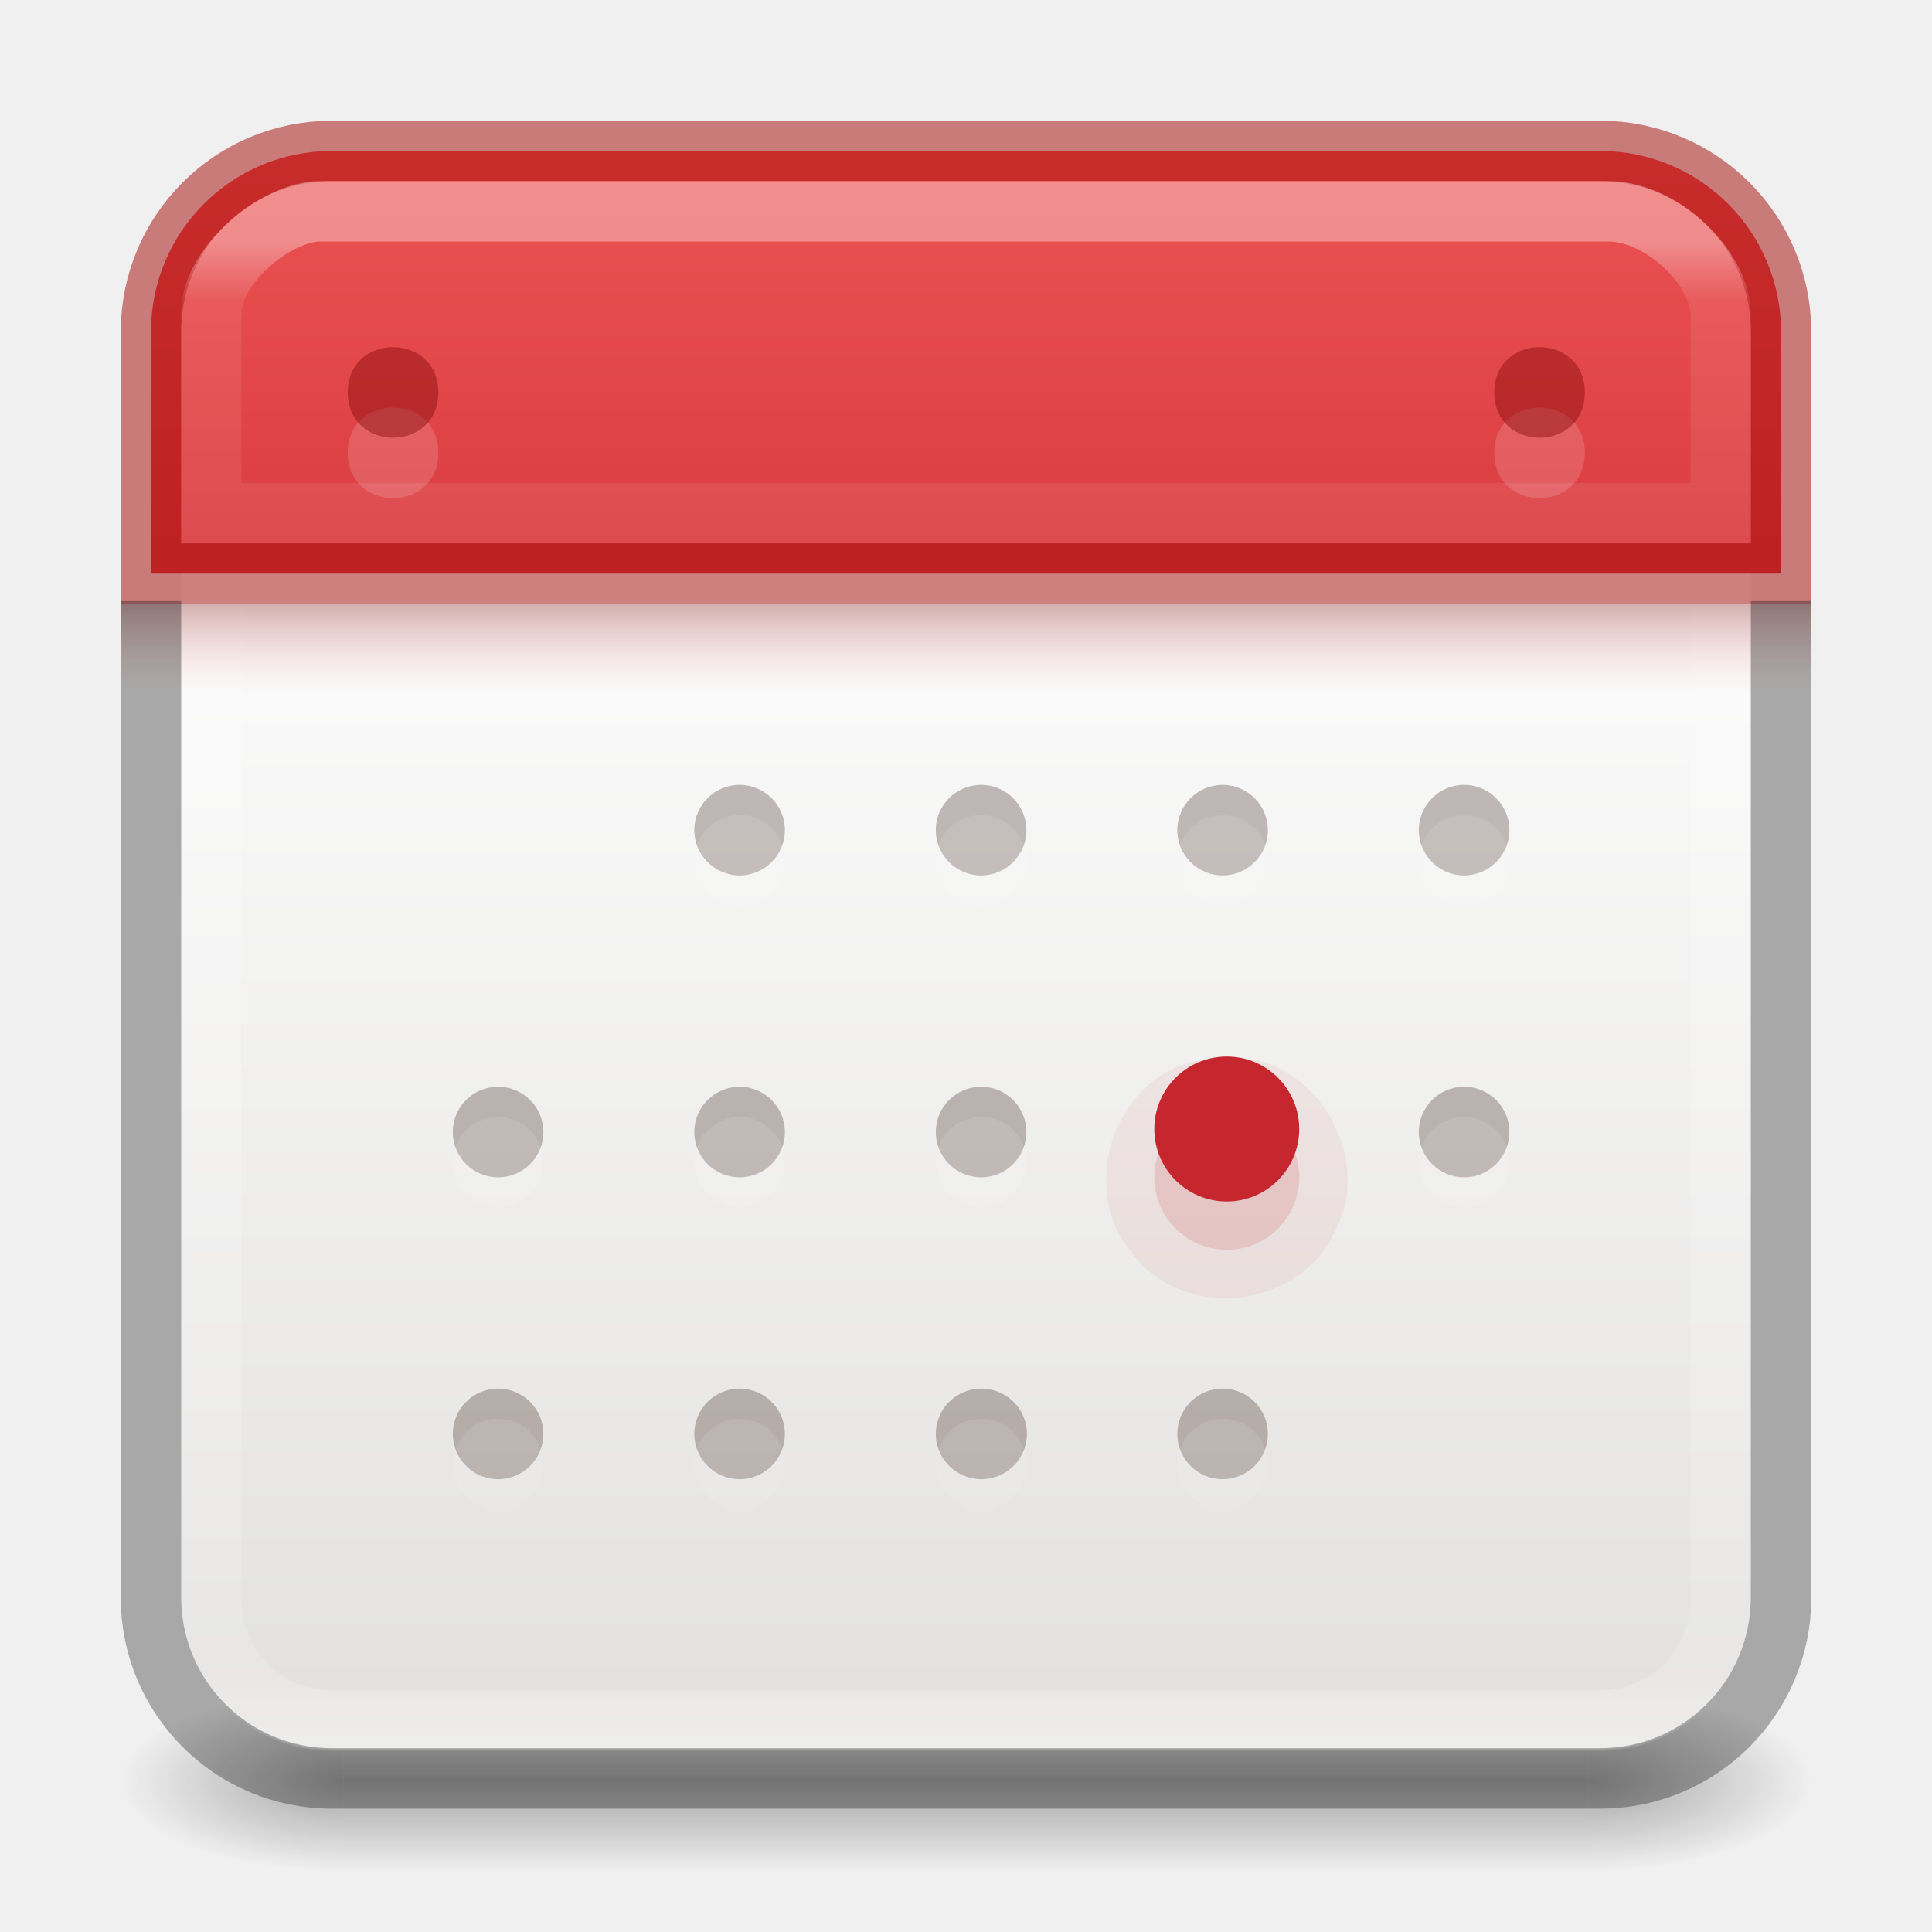
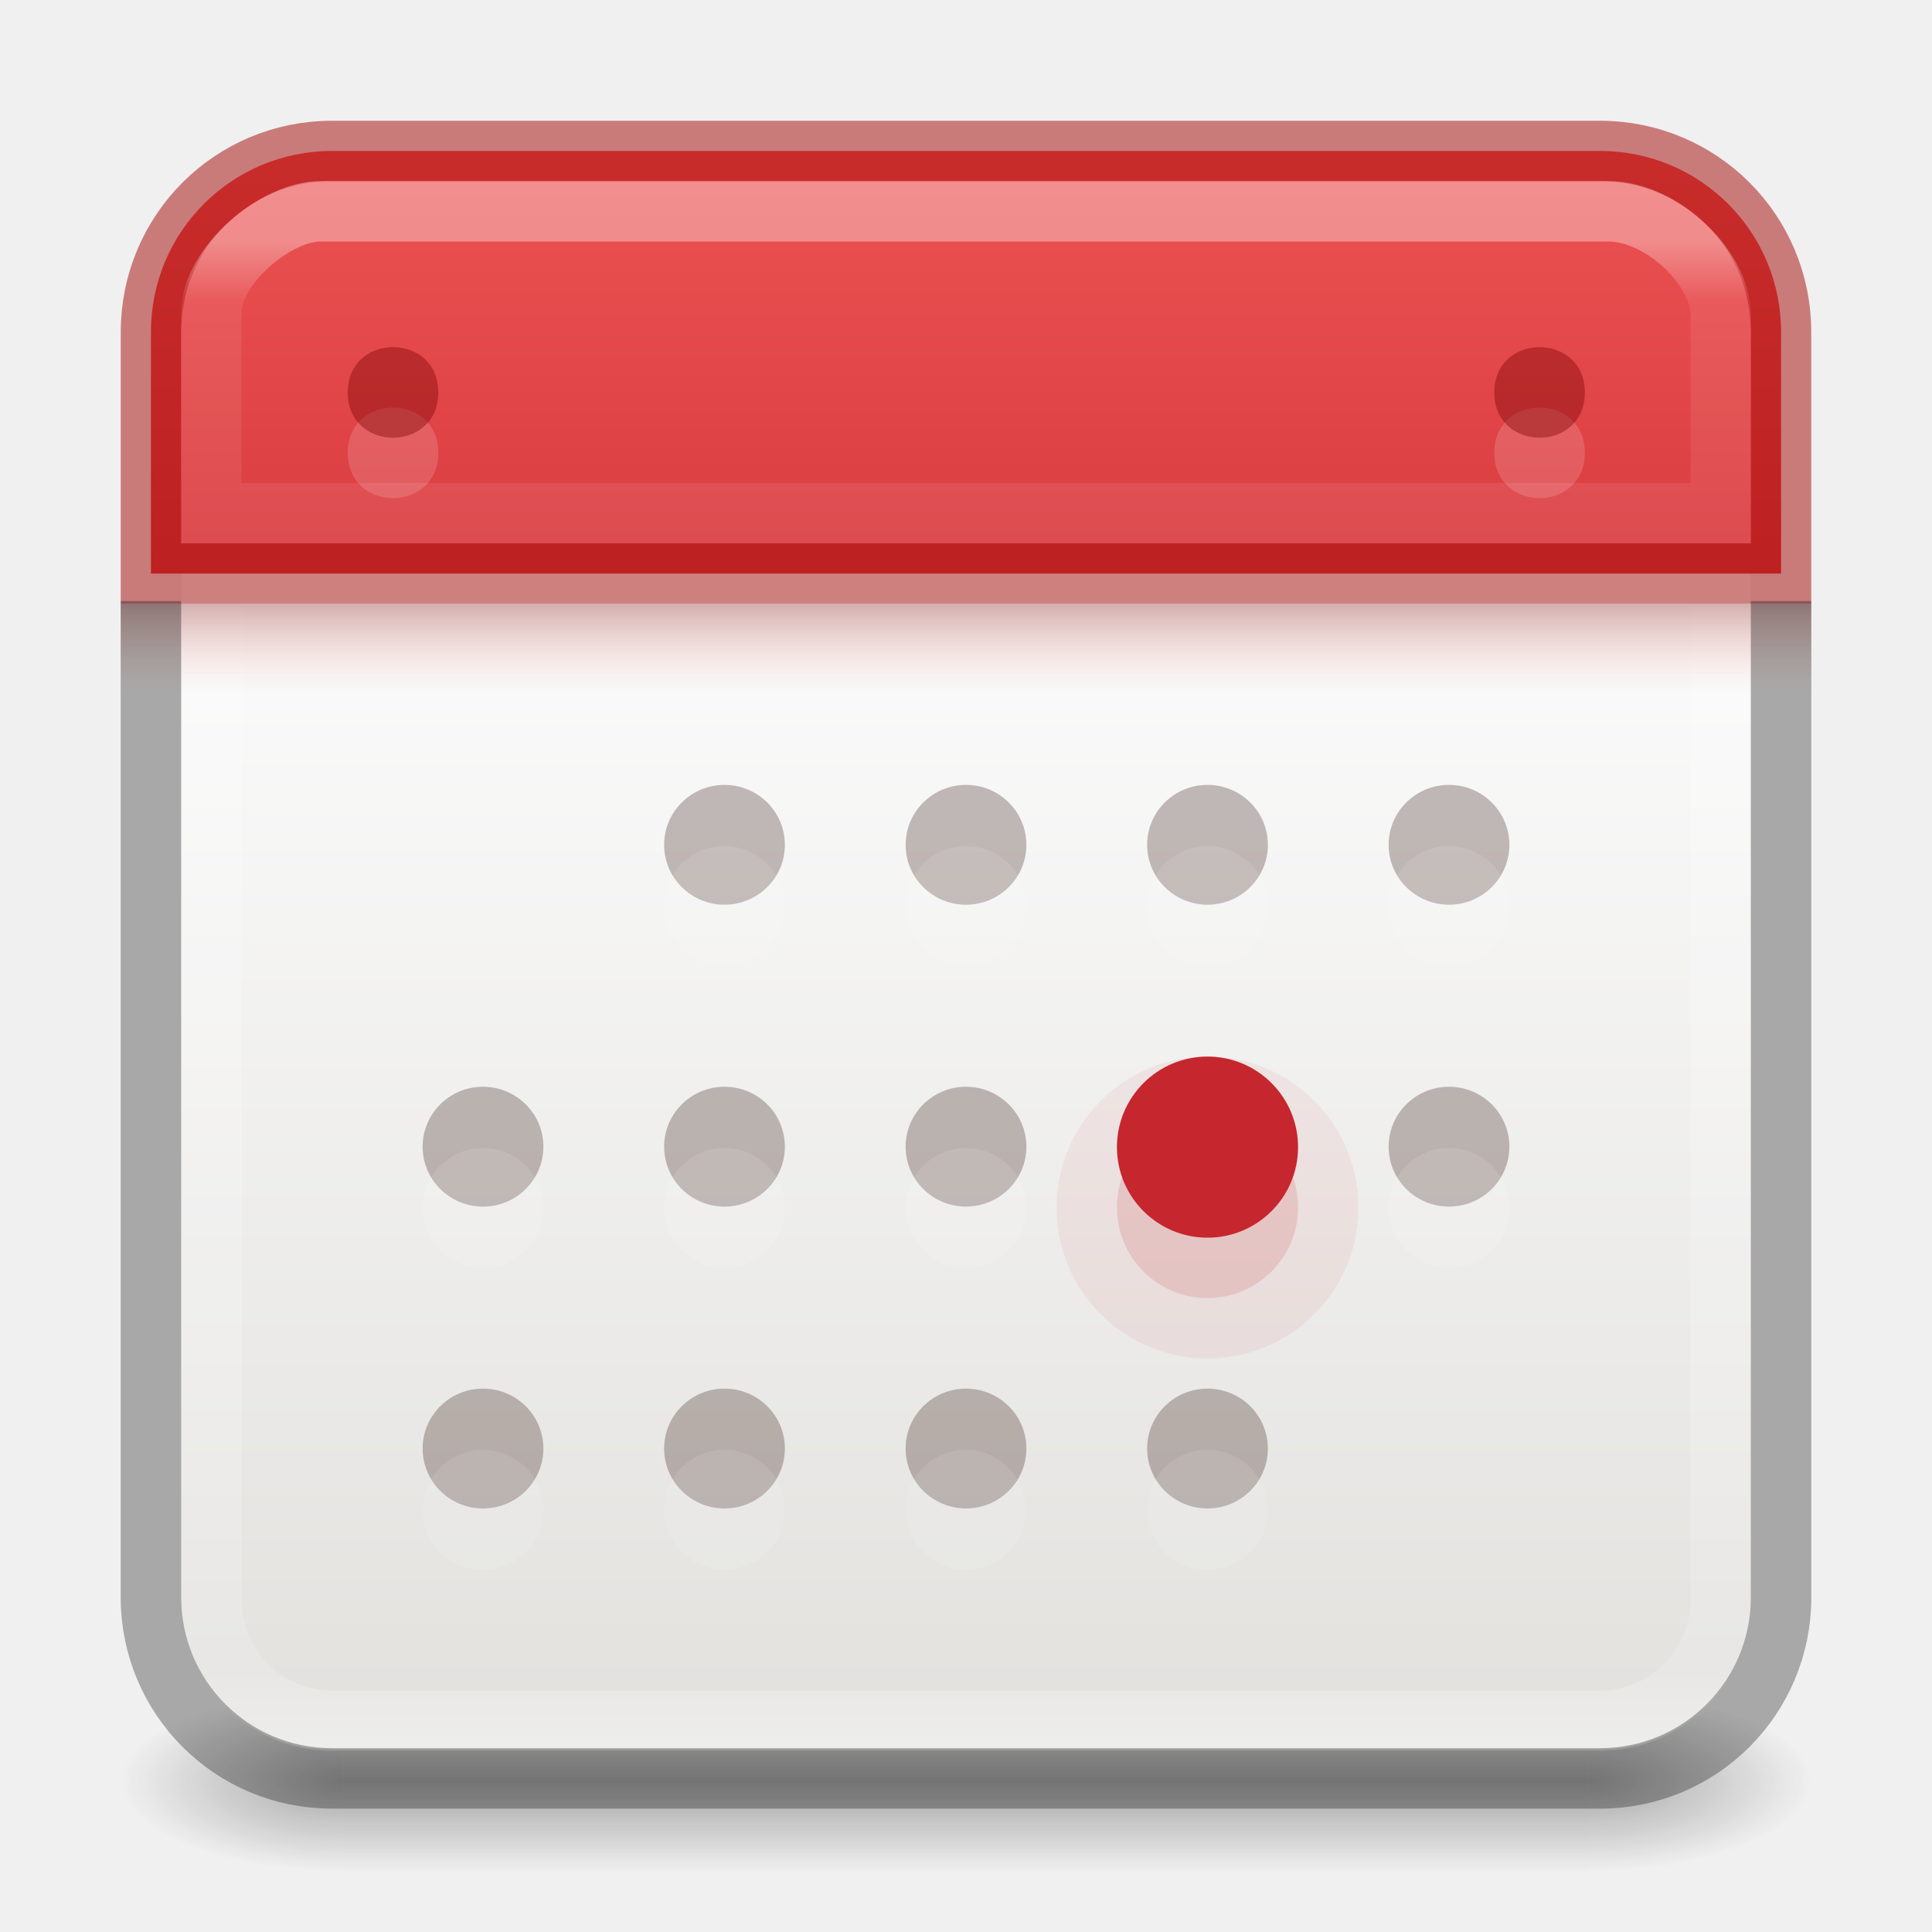
<svg xmlns="http://www.w3.org/2000/svg" width="32" height="32" viewBox="0 0 32 32" fill="none" version="1.1" id="svg36">
  <g opacity="0.35" id="g3">
-     <path d="M30 28H26.316V31H30V28Z" fill="url(#paint0_radial_686_2914)" id="path1" />
-     <path d="M2 31H5.684V28H2V31Z" fill="url(#paint1_radial_686_2914)" id="path2" />
-     <path d="M26.316 28H5.684V31H26.316V28Z" fill="url(#paint2_linear_686_2914)" id="path3" />
+     <path d="M30 28H26.316V31H30V28Z" fill="url(#paint0_radial_695_2590)" id="path1" />
+     <path d="M2 31H5.684V28H2V31Z" fill="url(#paint1_radial_695_2590)" id="path2" />
+     <path d="M26.316 28H5.684V31H26.316V28Z" fill="url(#paint2_linear_695_2590)" id="path3" />
  </g>
-   <path d="M5.5 3.972C4.115 3.972 3 5.087 3 6.472V26.472C3 27.857 4.115 28.972 5.5 28.972H26.5C27.885 28.972 29 27.857 29 26.472V6.472C29 5.087 27.885 3.972 26.5 3.972H5.5Z" fill="url(#paint3_linear_686_2914)" id="path4" />
-   <path d="M26.5 4.5H5.5C4.395 4.5 3.5 5.395 3.5 6.5V26.5C3.5 27.605 4.395 28.5 5.5 28.5H26.5C27.605 28.5 28.5 27.605 28.5 26.5V6.5C28.5 5.395 27.605 4.5 26.5 4.5Z" stroke="url(#paint4_linear_686_2914)" stroke-linecap="round" stroke-linejoin="round" id="path5" />
-   <path opacity="0.3" d="M30 10H2V11.5H30V10Z" fill="url(#paint5_linear_686_2914)" id="path6" />
-   <path d="M5.5 2.5C3.838 2.5 2.5 3.838 2.5 5.5V9.5H29.5V5.5C29.5 3.838 28.162 2.5 26.5 2.5H5.5Z" fill="url(#paint6_linear_686_2914)" stroke="#A10705" stroke-opacity="0.502" id="path7" />
-   <path opacity="0.35" d="M5.307 3.5C4.573 3.5 3.5 4.395 3.5 5.187V8.5H28.5V5.22C28.5 4.442 27.528 3.5 26.636 3.5H5.307Z" stroke="url(#paint7_linear_686_2914)" stroke-linecap="round" id="path8" />
+   <path d="M5.5 3.972C4.115 3.972 3 5.087 3 6.472V26.472C3 27.857 4.115 28.972 5.5 28.972H26.5C27.885 28.972 29 27.857 29 26.472V6.472C29 5.087 27.885 3.972 26.5 3.972H5.5Z" fill="url(#paint3_linear_695_2590)" id="path4" />
+   <path d="M26.5 4.5H5.5C4.395 4.5 3.5 5.395 3.5 6.5V26.5C3.5 27.605 4.395 28.5 5.5 28.5H26.5C27.605 28.5 28.5 27.605 28.5 26.5V6.5C28.5 5.395 27.605 4.5 26.5 4.5Z" stroke="url(#paint4_linear_695_2590)" stroke-linecap="round" stroke-linejoin="round" id="path5" />
+   <path opacity="0.3" d="M30 10H2V11.5H30V10Z" fill="url(#paint5_linear_695_2590)" id="path6" />
+   <path d="M5.5 2.5C3.838 2.5 2.5 3.838 2.5 5.5V9.5H29.5V5.5C29.5 3.838 28.162 2.5 26.5 2.5H5.5Z" fill="url(#paint6_linear_695_2590)" stroke="#A10705" stroke-opacity="0.502" id="path7" />
+   <path opacity="0.35" d="M5.307 3.5C4.573 3.5 3.5 4.395 3.5 5.187V8.5H28.5V5.22C28.5 4.442 27.528 3.5 26.636 3.5H5.307Z" stroke="url(#paint7_linear_695_2590)" stroke-linecap="round" id="path8" />
  <path opacity="0.15" d="M6.51 6.75C6.135 6.75 5.76 7 5.76 7.5C5.76 8.5 7.26 8.5 7.26 7.5C7.26 7 6.885 6.75 6.51 6.75ZM25.5 6.75C25.125 6.75 24.75 7 24.75 7.5C24.75 8.5 26.25 8.5 26.25 7.5C26.25 7 25.875 6.75 25.5 6.75Z" fill="white" id="path9" />
  <path opacity="0.4" d="M6.51 5.75C6.135 5.75 5.76 6 5.76 6.5C5.76 7.5 7.26 7.5 7.26 6.5C7.26 6 6.885 5.75 6.51 5.75ZM25.5 5.75C25.125 5.75 24.75 6 24.75 6.5C24.75 7.5 26.25 7.5 26.25 6.5C26.25 6 25.875 5.75 25.5 5.75Z" fill="#7A0000" id="path10" />
  <path opacity="0.3" d="M2.5 9.956V26.456C2.5 28.118 3.838 29.456 5.5 29.456H26.5C28.162 29.456 29.5 28.118 29.5 26.456V9.956" stroke="black" stroke-width="1.002" id="path11" />
-   <path opacity="0.3" d="M12.25 13C11.836 13 11.5 13.336 11.5 13.75C11.5 14.164 11.836 14.5 12.25 14.5C12.664 14.5 13 14.164 13 13.75C13 13.336 12.664 13 12.25 13ZM16.25 13C15.836 13 15.5 13.336 15.5 13.75C15.5 14.164 15.836 14.5 16.25 14.5C16.664 14.5 17 14.164 17 13.75C17 13.336 16.664 13 16.25 13ZM20.25 13C19.836 13 19.5 13.336 19.5 13.75C19.5 14.164 19.836 14.5 20.25 14.5C20.664 14.5 21 14.164 21 13.75C21 13.336 20.664 13 20.25 13ZM24.25 13C23.836 13 23.5 13.336 23.5 13.75C23.5 14.164 23.836 14.5 24.25 14.5C24.664 14.5 25 14.164 25 13.75C25 13.336 24.664 13 24.25 13ZM8.25 18C7.836 18 7.5 18.336 7.5 18.75C7.5 19.164 7.836 19.5 8.25 19.5C8.664 19.5 9 19.164 9 18.75C9 18.336 8.664 18 8.25 18ZM12.25 18C11.836 18 11.5 18.336 11.5 18.75C11.5 19.164 11.836 19.5 12.25 19.5C12.664 19.5 13 19.164 13 18.75C13 18.336 12.664 18 12.25 18ZM16.25 18C15.836 18 15.5 18.336 15.5 18.75C15.5 19.164 15.836 19.5 16.25 19.5C16.664 19.5 17 19.164 17 18.75C17 18.336 16.664 18 16.25 18ZM24.25 18C23.836 18 23.5 18.336 23.5 18.75C23.5 19.164 23.836 19.5 24.25 19.5C24.664 19.5 25 19.164 25 18.75C25 18.336 24.664 18 24.25 18ZM8.25 23C7.836 23 7.5 23.336 7.5 23.75C7.5 24.164 7.836 24.5 8.25 24.5C8.664 24.5 9 24.164 9 23.75C9 23.336 8.664 23 8.25 23ZM12.25 23C11.836 23 11.5 23.336 11.5 23.75C11.5 24.164 11.836 24.5 12.25 24.5C12.664 24.5 13 24.164 13 23.75C13 23.336 12.664 23 12.25 23ZM16.254 23C15.838 23 15.5 23.336 15.5 23.75C15.5 24.164 15.838 24.5 16.254 24.5C16.671 24.5 17.009 24.164 17.009 23.75C17.009 23.336 16.671 23 16.254 23ZM20.25 23C19.836 23 19.5 23.336 19.5 23.75C19.5 24.164 19.836 24.5 20.25 24.5C20.664 24.5 21 24.164 21 23.75C21 23.336 20.664 23 20.25 23Z" fill="#3D211B" id="path12" />
-   <path opacity="0.07" d="M19.697 17.596C18.409 17.976 17.871 19.733 18.753 20.756C19.561 21.863 21.449 21.706 22.064 20.478C22.777 19.306 21.909 17.614 20.539 17.518C20.255 17.465 19.974 17.541 19.697 17.596Z" fill="#C6262E" id="path13" />
-   <path opacity="0.15" d="M20.319 20.7C20.982 20.7 21.519 20.163 21.519 19.5C21.519 18.837 20.982 18.3 20.319 18.3C19.656 18.3 19.119 18.837 19.119 19.5C19.119 20.163 19.656 20.7 20.319 20.7Z" fill="#C6262E" id="path14" />
-   <path d="M20.319 19.9C20.982 19.9 21.519 19.363 21.519 18.7C21.519 18.037 20.982 17.5 20.319 17.5C19.656 17.5 19.119 18.037 19.119 18.7C19.119 19.363 19.656 19.9 20.319 19.9Z" fill="#C6262E" id="path15" />
-   <path opacity="0.1" d="M12.25 13.5C11.836 13.5 11.5 13.836 11.5 14.25C11.5 14.664 11.836 15 12.25 15C12.664 15 13 14.664 13 14.25C13 13.836 12.664 13.5 12.25 13.5ZM16.25 13.5C15.836 13.5 15.5 13.836 15.5 14.25C15.5 14.664 15.836 15 16.25 15C16.664 15 17 14.664 17 14.25C17 13.836 16.664 13.5 16.25 13.5ZM20.25 13.5C19.836 13.5 19.5 13.836 19.5 14.25C19.5 14.664 19.836 15 20.25 15C20.664 15 21 14.664 21 14.25C21 13.836 20.664 13.5 20.25 13.5ZM24.25 13.5C23.836 13.5 23.5 13.836 23.5 14.25C23.5 14.664 23.836 15 24.25 15C24.664 15 25 14.664 25 14.25C25 13.836 24.664 13.5 24.25 13.5ZM8.25 18.5C7.836 18.5 7.5 18.836 7.5 19.25C7.5 19.664 7.836 20 8.25 20C8.664 20 9 19.664 9 19.25C9 18.836 8.664 18.5 8.25 18.5ZM12.25 18.5C11.836 18.5 11.5 18.836 11.5 19.25C11.5 19.664 11.836 20 12.25 20C12.664 20 13 19.664 13 19.25C13 18.836 12.664 18.5 12.25 18.5ZM16.25 18.5C15.836 18.5 15.5 18.836 15.5 19.25C15.5 19.664 15.836 20 16.25 20C16.664 20 17 19.664 17 19.25C17 18.836 16.664 18.5 16.25 18.5ZM24.25 18.5C23.836 18.5 23.5 18.836 23.5 19.25C23.5 19.664 23.836 20 24.25 20C24.664 20 25 19.664 25 19.25C25 18.836 24.664 18.5 24.25 18.5ZM8.25 23.5C7.836 23.5 7.5 23.836 7.5 24.25C7.5 24.664 7.836 25 8.25 25C8.664 25 9 24.664 9 24.25C9 23.836 8.664 23.5 8.25 23.5ZM12.25 23.5C11.836 23.5 11.5 23.836 11.5 24.25C11.5 24.664 11.836 25 12.25 25C12.664 25 13 24.664 13 24.25C13 23.836 12.664 23.5 12.25 23.5ZM16.25 23.5C15.836 23.5 15.5 23.836 15.5 24.25C15.5 24.664 15.836 25 16.25 25C16.664 25 17 24.664 17 24.25C17 23.836 16.664 23.5 16.25 23.5ZM20.25 23.5C19.836 23.5 19.5 23.836 19.5 24.25C19.5 24.664 19.836 25 20.25 25C20.664 25 21 24.664 21 24.25C21 23.836 20.664 23.5 20.25 23.5Z" fill="white" id="path16" />
+   <path opacity="0.3" d="M12 13C11.448 13 11 13.444 11 13.993C11 14.541 11.448 14.985 12 14.985C12.552 14.985 13 14.541 13 13.993C13 13.444 12.552 13 12 13ZM16 13C15.448 13 15 13.444 15 13.993C15 14.541 15.448 14.985 16 14.985C16.552 14.985 17 14.541 17 13.993C17 13.444 16.552 13 16 13ZM20 13C19.448 13 19 13.444 19 13.993C19 14.541 19.448 14.985 20 14.985C20.552 14.985 21 14.541 21 13.993C21 13.444 20.552 13 20 13ZM24 13C23.448 13 23 13.444 23 13.993C23 14.541 23.448 14.985 24 14.985C24.552 14.985 25 14.541 25 13.993C25 13.444 24.552 13 24 13ZM8 18C7.448 18 7 18.444 7 18.993C7 19.541 7.448 19.985 8 19.985C8.552 19.985 9 19.541 9 18.993C9 18.444 8.552 18 8 18ZM12 18C11.448 18 11 18.444 11 18.993C11 19.541 11.448 19.985 12 19.985C12.552 19.985 13 19.541 13 18.993C13 18.444 12.552 18 12 18ZM16 18C15.448 18 15 18.444 15 18.993C15 19.541 15.448 19.985 16 19.985C16.552 19.985 17 19.541 17 18.993C17 18.444 16.552 18 16 18ZM24 18C23.448 18 23 18.444 23 18.993C23 19.541 23.448 19.985 24 19.985C24.552 19.985 25 19.541 25 18.993C25 18.444 24.552 18 24 18ZM8 23C7.448 23 7 23.444 7 23.993C7 24.541 7.448 24.985 8 24.985C8.552 24.985 9 24.541 9 23.993C9 23.444 8.552 23 8 23ZM12 23C11.448 23 11 23.444 11 23.993C11 24.541 11.448 24.985 12 24.985C12.552 24.985 13 24.541 13 23.993C13 23.444 12.552 23 12 23ZM16 23C15.448 23 15 23.444 15 23.993C15 24.541 15.448 24.985 16 24.985C16.552 24.985 17 24.541 17 23.993C17 23.444 16.552 23 16 23ZM20 23C19.448 23 19 23.444 19 23.993C19 24.541 19.448 24.985 20 24.985C20.552 24.985 21 24.541 21 23.993C21 23.444 20.552 23 20 23Z" fill="#3D211B" id="path12" />
+   <path opacity="0.07" d="M22.5 20C22.5 21.381 21.381 22.5 20 22.5C18.619 22.5 17.5 21.381 17.5 20C17.5 18.619 18.619 17.5 20 17.5C21.381 17.5 22.5 18.619 22.5 20Z" fill="#C6262E" id="path13" />
+   <path opacity="0.15" d="M20 21.5C20.828 21.5 21.5 20.828 21.5 20C21.5 19.172 20.828 18.5 20 18.5C19.172 18.5 18.5 19.172 18.5 20C18.5 20.828 19.172 21.5 20 21.5Z" fill="#C6262E" id="path14" />
+   <path d="M20 20.5C20.828 20.5 21.5 19.828 21.5 19C21.5 18.172 20.828 17.5 20 17.5C19.172 17.5 18.5 18.172 18.5 19C18.5 19.828 19.172 20.5 20 20.5Z" fill="#C6262E" id="path15" />
+   <path opacity="0.1" d="M12 14.015C11.448 14.015 11 14.459 11 15.007C11 15.556 11.448 16 12 16C12.552 16 13 15.556 13 15.007C13 14.459 12.552 14.015 12 14.015ZM16 14.015C15.448 14.015 15 14.459 15 15.007C15 15.556 15.448 16 16 16C16.552 16 17 15.556 17 15.007C17 14.459 16.552 14.015 16 14.015ZM20 14.015C19.448 14.015 19 14.459 19 15.007C19 15.556 19.448 16 20 16C20.552 16 21 15.556 21 15.007C21 14.459 20.552 14.015 20 14.015ZM24 14.015C23.448 14.015 23 14.459 23 15.007C23 15.556 23.448 16 24 16C24.552 16 25 15.556 25 15.007C25 14.459 24.552 14.015 24 14.015ZM8 19.015C7.448 19.015 7 19.459 7 20.007C7 20.556 7.448 21 8 21C8.552 21 9 20.556 9 20.007C9 19.459 8.552 19.015 8 19.015ZM12 19.015C11.448 19.015 11 19.459 11 20.007C11 20.556 11.448 21 12 21C12.552 21 13 20.556 13 20.007C13 19.459 12.552 19.015 12 19.015ZM16 19.015C15.448 19.015 15 19.459 15 20.007C15 20.556 15.448 21 16 21C16.552 21 17 20.556 17 20.007C17 19.459 16.552 19.015 16 19.015ZM24 19.015C23.448 19.015 23 19.459 23 20.007C23 20.556 23.448 21 24 21C24.552 21 25 20.556 25 20.007C25 19.459 24.552 19.015 24 19.015ZM8 24.015C7.448 24.015 7 24.459 7 25.007C7 25.556 7.448 26 8 26C8.552 26 9 25.556 9 25.007C9 24.459 8.552 24.015 8 24.015ZM12 24.015C11.448 24.015 11 24.459 11 25.007C11 25.556 11.448 26 12 26C12.552 26 13 25.556 13 25.007C13 24.459 12.552 24.015 12 24.015ZM15.994 24.015C15.445 24.015 15 24.459 15 25.007C15 25.556 15.445 26 15.994 26C16.543 26 16.988 25.556 16.988 25.007C16.988 24.459 16.543 24.015 15.994 24.015ZM20 24.015C19.448 24.015 19 24.459 19 25.007C19 25.556 19.448 26 20 26C20.552 26 21 25.556 21 25.007C21 24.459 20.552 24.015 20 24.015Z" fill="white" id="path16" />
  <defs id="defs36">
-     <radialGradient id="paint0_radial_686_2914" cx="0" cy="0" r="1" gradientUnits="userSpaceOnUse" gradientTransform="translate(26.3106 29.5) scale(3.69118 1.5)">
+     <radialGradient id="paint0_radial_695_2590" cx="0" cy="0" r="1" gradientUnits="userSpaceOnUse" gradientTransform="translate(26.3106 29.5) scale(3.69118 1.5)">
      <stop stop-color="#181818" id="stop16" />
      <stop offset="1" stop-color="#181818" stop-opacity="0" id="stop17" />
    </radialGradient>
-     <radialGradient id="paint1_radial_686_2914" cx="0" cy="0" r="1" gradientUnits="userSpaceOnUse" gradientTransform="translate(5.68938 29.5) rotate(180) scale(3.69118 1.5)">
+     <radialGradient id="paint1_radial_695_2590" cx="0" cy="0" r="1" gradientUnits="userSpaceOnUse" gradientTransform="translate(5.68938 29.5) rotate(180) scale(3.69118 1.5)">
      <stop stop-color="#181818" id="stop18" />
      <stop offset="1" stop-color="#181818" stop-opacity="0" id="stop19" />
    </radialGradient>
-     <linearGradient id="paint2_linear_686_2914" x1="16.78" y1="31.012" x2="16.78" y2="28" gradientUnits="userSpaceOnUse">
+     <linearGradient id="paint2_linear_695_2590" x1="16.78" y1="31.012" x2="16.78" y2="28" gradientUnits="userSpaceOnUse">
      <stop stop-color="#181818" stop-opacity="0" id="stop20" />
      <stop offset="0.5" stop-color="#181818" id="stop21" />
      <stop offset="1" stop-color="#181818" stop-opacity="0" id="stop22" />
    </linearGradient>
-     <linearGradient id="paint3_linear_686_2914" x1="16.638" y1="10.911" x2="16.638" y2="28.672" gradientUnits="userSpaceOnUse">
+     <linearGradient id="paint3_linear_695_2590" x1="16.638" y1="10.911" x2="16.638" y2="28.672" gradientUnits="userSpaceOnUse">
      <stop stop-color="#FAFAFA" id="stop23" />
      <stop offset="1" stop-color="#E2E1DE" id="stop24" />
    </linearGradient>
-     <linearGradient id="paint4_linear_686_2914" x1="16" y1="4.176" x2="16" y2="28.824" gradientUnits="userSpaceOnUse">
+     <linearGradient id="paint4_linear_695_2590" x1="16" y1="4.176" x2="16" y2="28.824" gradientUnits="userSpaceOnUse">
      <stop stop-color="white" id="stop25" />
      <stop offset="0.063" stop-color="white" stop-opacity="0.235" id="stop26" />
      <stop offset="0.951" stop-color="white" stop-opacity="0.157" id="stop27" />
      <stop offset="1" stop-color="white" stop-opacity="0.392" id="stop28" />
    </linearGradient>
-     <linearGradient id="paint5_linear_686_2914" x1="15.968" y1="10" x2="15.968" y2="11.486" gradientUnits="userSpaceOnUse">
+     <linearGradient id="paint5_linear_695_2590" x1="15.968" y1="10" x2="15.968" y2="11.486" gradientUnits="userSpaceOnUse">
      <stop stop-color="#7A0000" id="stop29" />
      <stop offset="1" stop-color="#FF8C82" stop-opacity="0" id="stop30" />
    </linearGradient>
-     <linearGradient id="paint6_linear_686_2914" x1="15" y1="2.521" x2="15" y2="15.843" gradientUnits="userSpaceOnUse">
+     <linearGradient id="paint6_linear_695_2590" x1="15" y1="2.521" x2="15" y2="15.843" gradientUnits="userSpaceOnUse">
      <stop stop-color="#ED5353" id="stop31" />
      <stop offset="1" stop-color="#C6262E" id="stop32" />
    </linearGradient>
-     <linearGradient id="paint7_linear_686_2914" x1="15" y1="4" x2="15" y2="27.811" gradientUnits="userSpaceOnUse">
+     <linearGradient id="paint7_linear_695_2590" x1="15" y1="4" x2="15" y2="27.811" gradientUnits="userSpaceOnUse">
      <stop stop-color="white" id="stop33" />
      <stop offset="0.042" stop-color="white" stop-opacity="0.235" id="stop34" />
      <stop offset="0.951" stop-color="white" stop-opacity="0.157" id="stop35" />
      <stop offset="1" stop-color="white" stop-opacity="0.392" id="stop36" />
    </linearGradient>
  </defs>
</svg>
